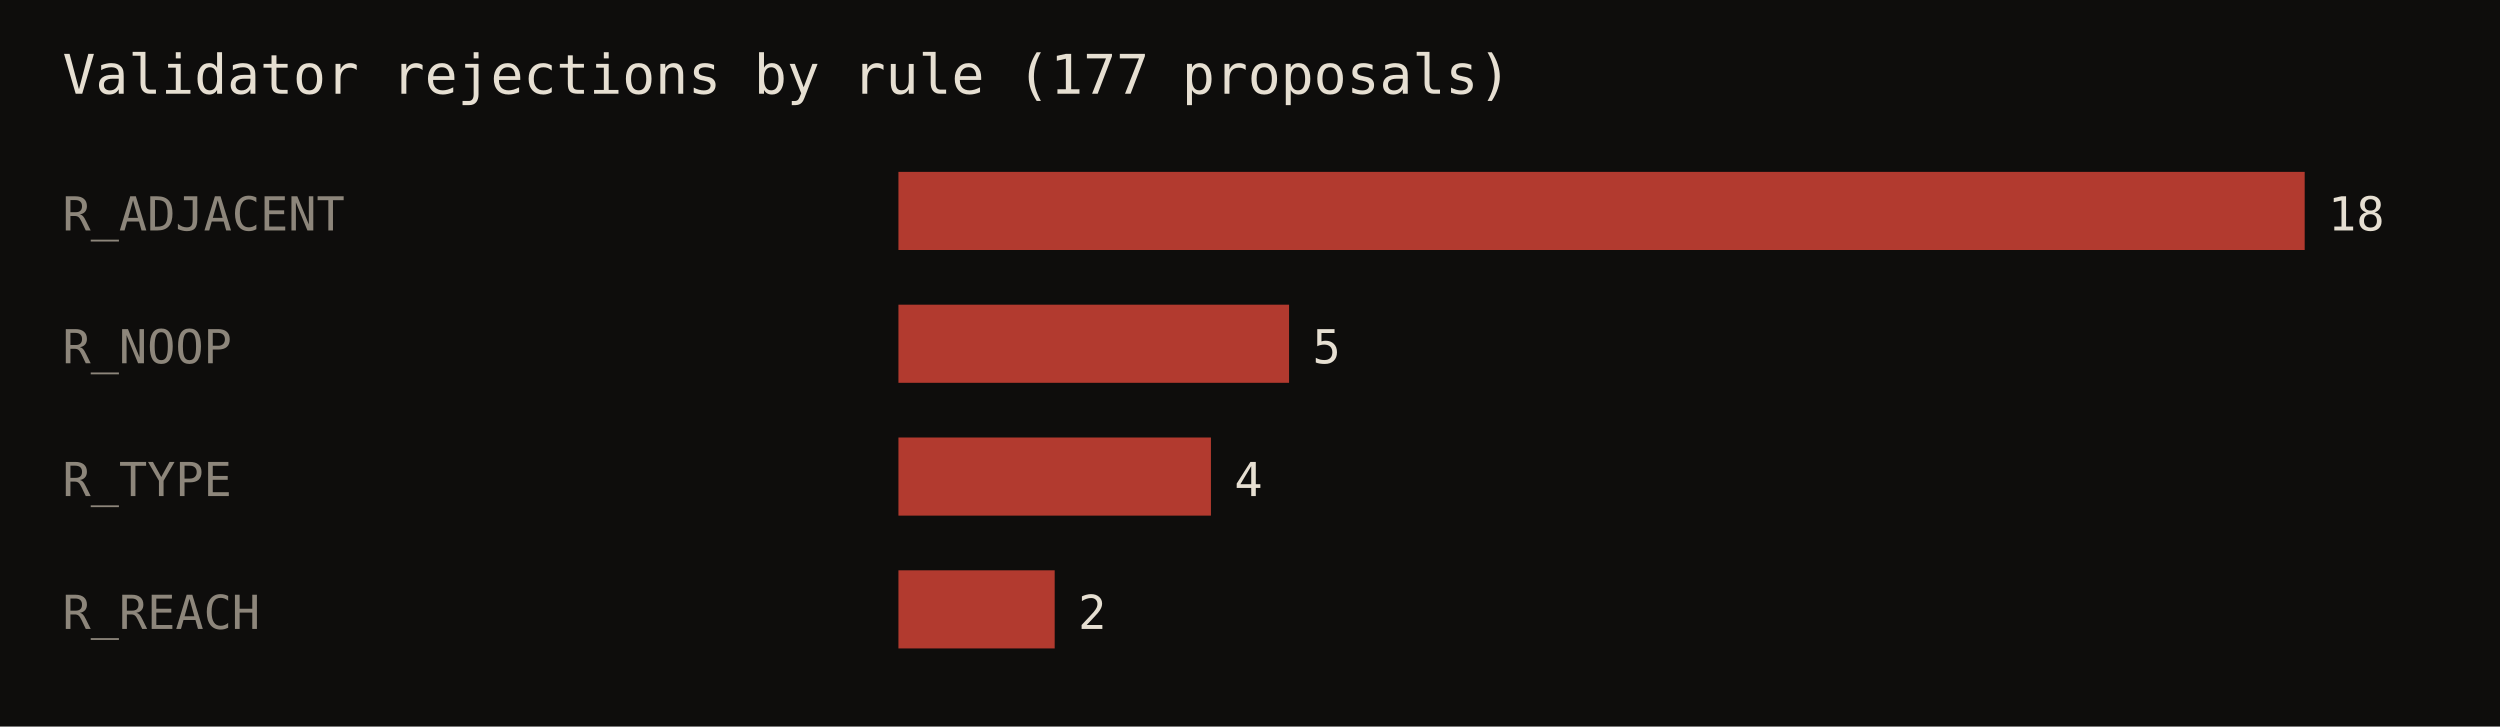
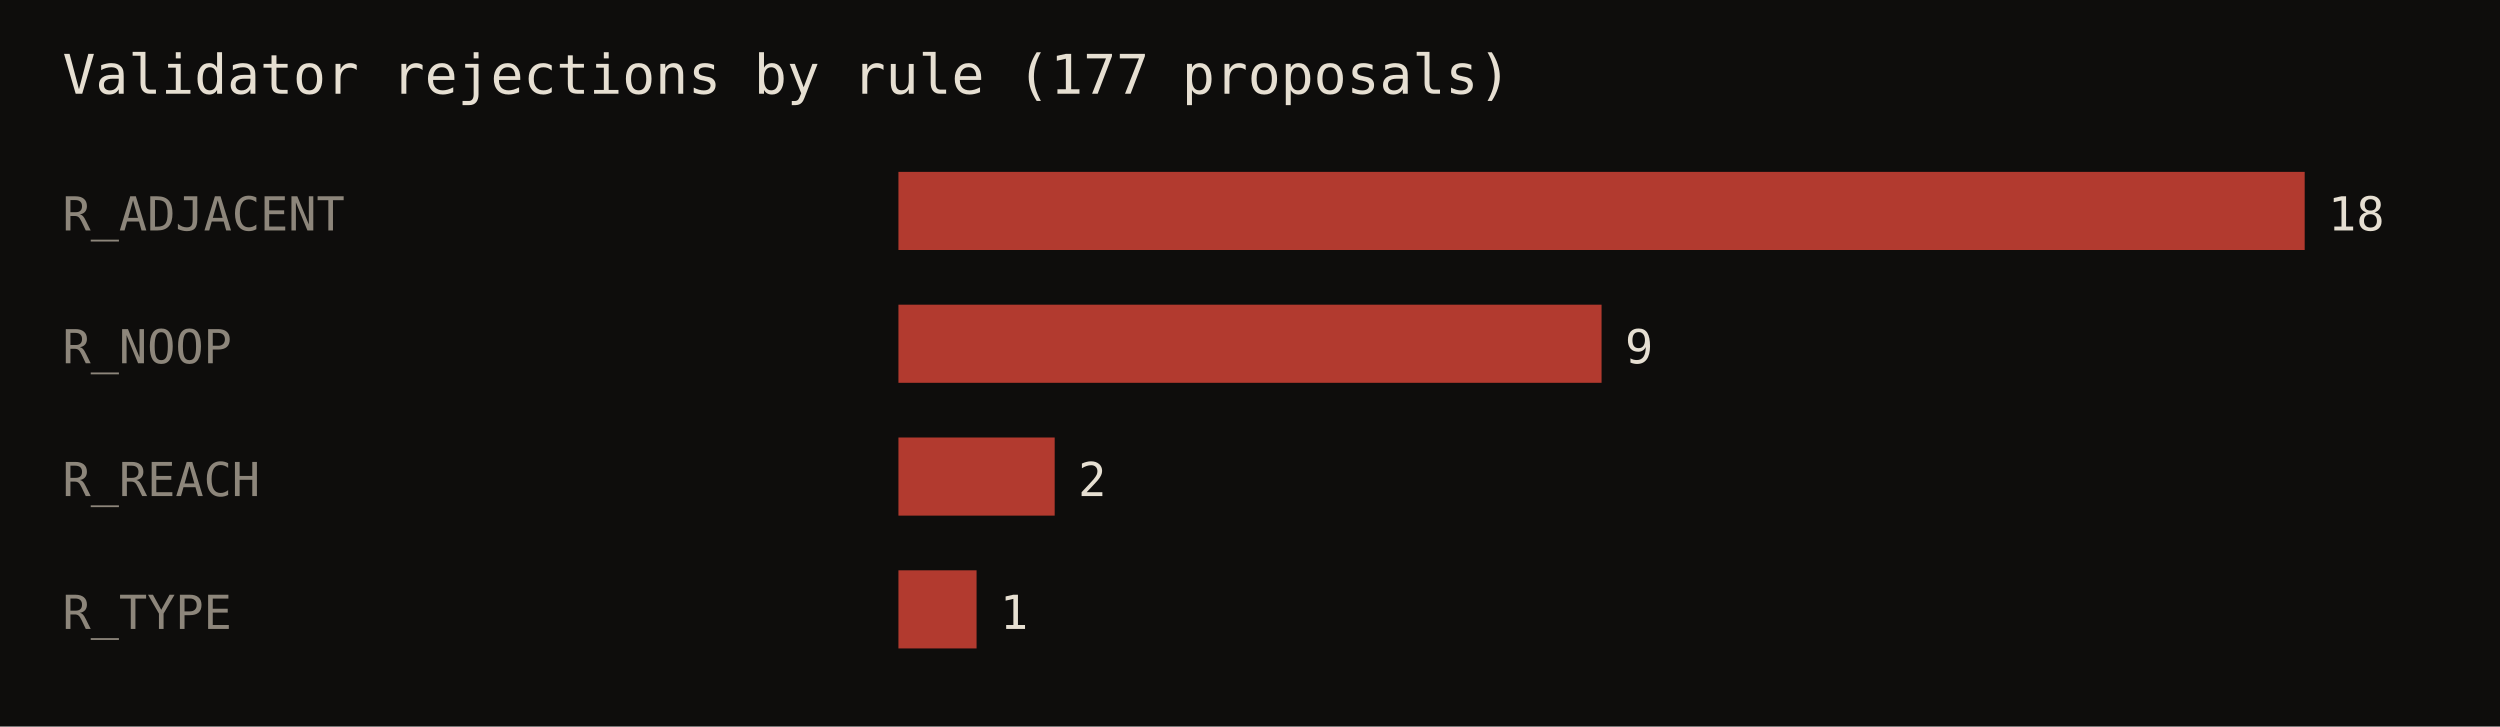
<svg xmlns="http://www.w3.org/2000/svg" width="640" height="186" font-family="ui-monospace, monospace" font-size="12">
  <rect width="100%" height="100%" fill="#0e0d0c" />
  <text x="16" y="24" fill="#e6dfd2" font-size="14">Validator rejections by rule (177 proposals)</text>
  <text x="16" y="59" fill="#8d867b">R_ADJACENT</text>
  <rect x="230" y="44" width="360.0" height="20" fill="#b23a2f" />
  <text x="596.0" y="59" fill="#e6dfd2">18</text>
  <text x="16" y="93" fill="#8d867b">R_NOOP</text>
-   <rect x="230" y="78" width="100.0" height="20" fill="#b23a2f" />
-   <text x="336.0" y="93" fill="#e6dfd2">5</text>
-   <text x="16" y="127" fill="#8d867b">R_TYPE</text>
-   <rect x="230" y="112" width="80.0" height="20" fill="#b23a2f" />
-   <text x="316.0" y="127" fill="#e6dfd2">4</text>
-   <text x="16" y="161" fill="#8d867b">R_REACH</text>
-   <rect x="230" y="146" width="40.0" height="20" fill="#b23a2f" />
-   <text x="276.0" y="161" fill="#e6dfd2">2</text>
+   <rect x="230" y="78" width="180.0" height="20" fill="#b23a2f" />
+   <text x="416.0" y="93" fill="#e6dfd2">9</text>
+   <text x="16" y="127" fill="#8d867b">R_REACH</text>
+   <rect x="230" y="112" width="40.0" height="20" fill="#b23a2f" />
+   <text x="276.0" y="127" fill="#e6dfd2">2</text>
+   <text x="16" y="161" fill="#8d867b">R_TYPE</text>
+   <rect x="230" y="146" width="20.0" height="20" fill="#b23a2f" />
+   <text x="256.0" y="161" fill="#e6dfd2">1</text>
</svg>
